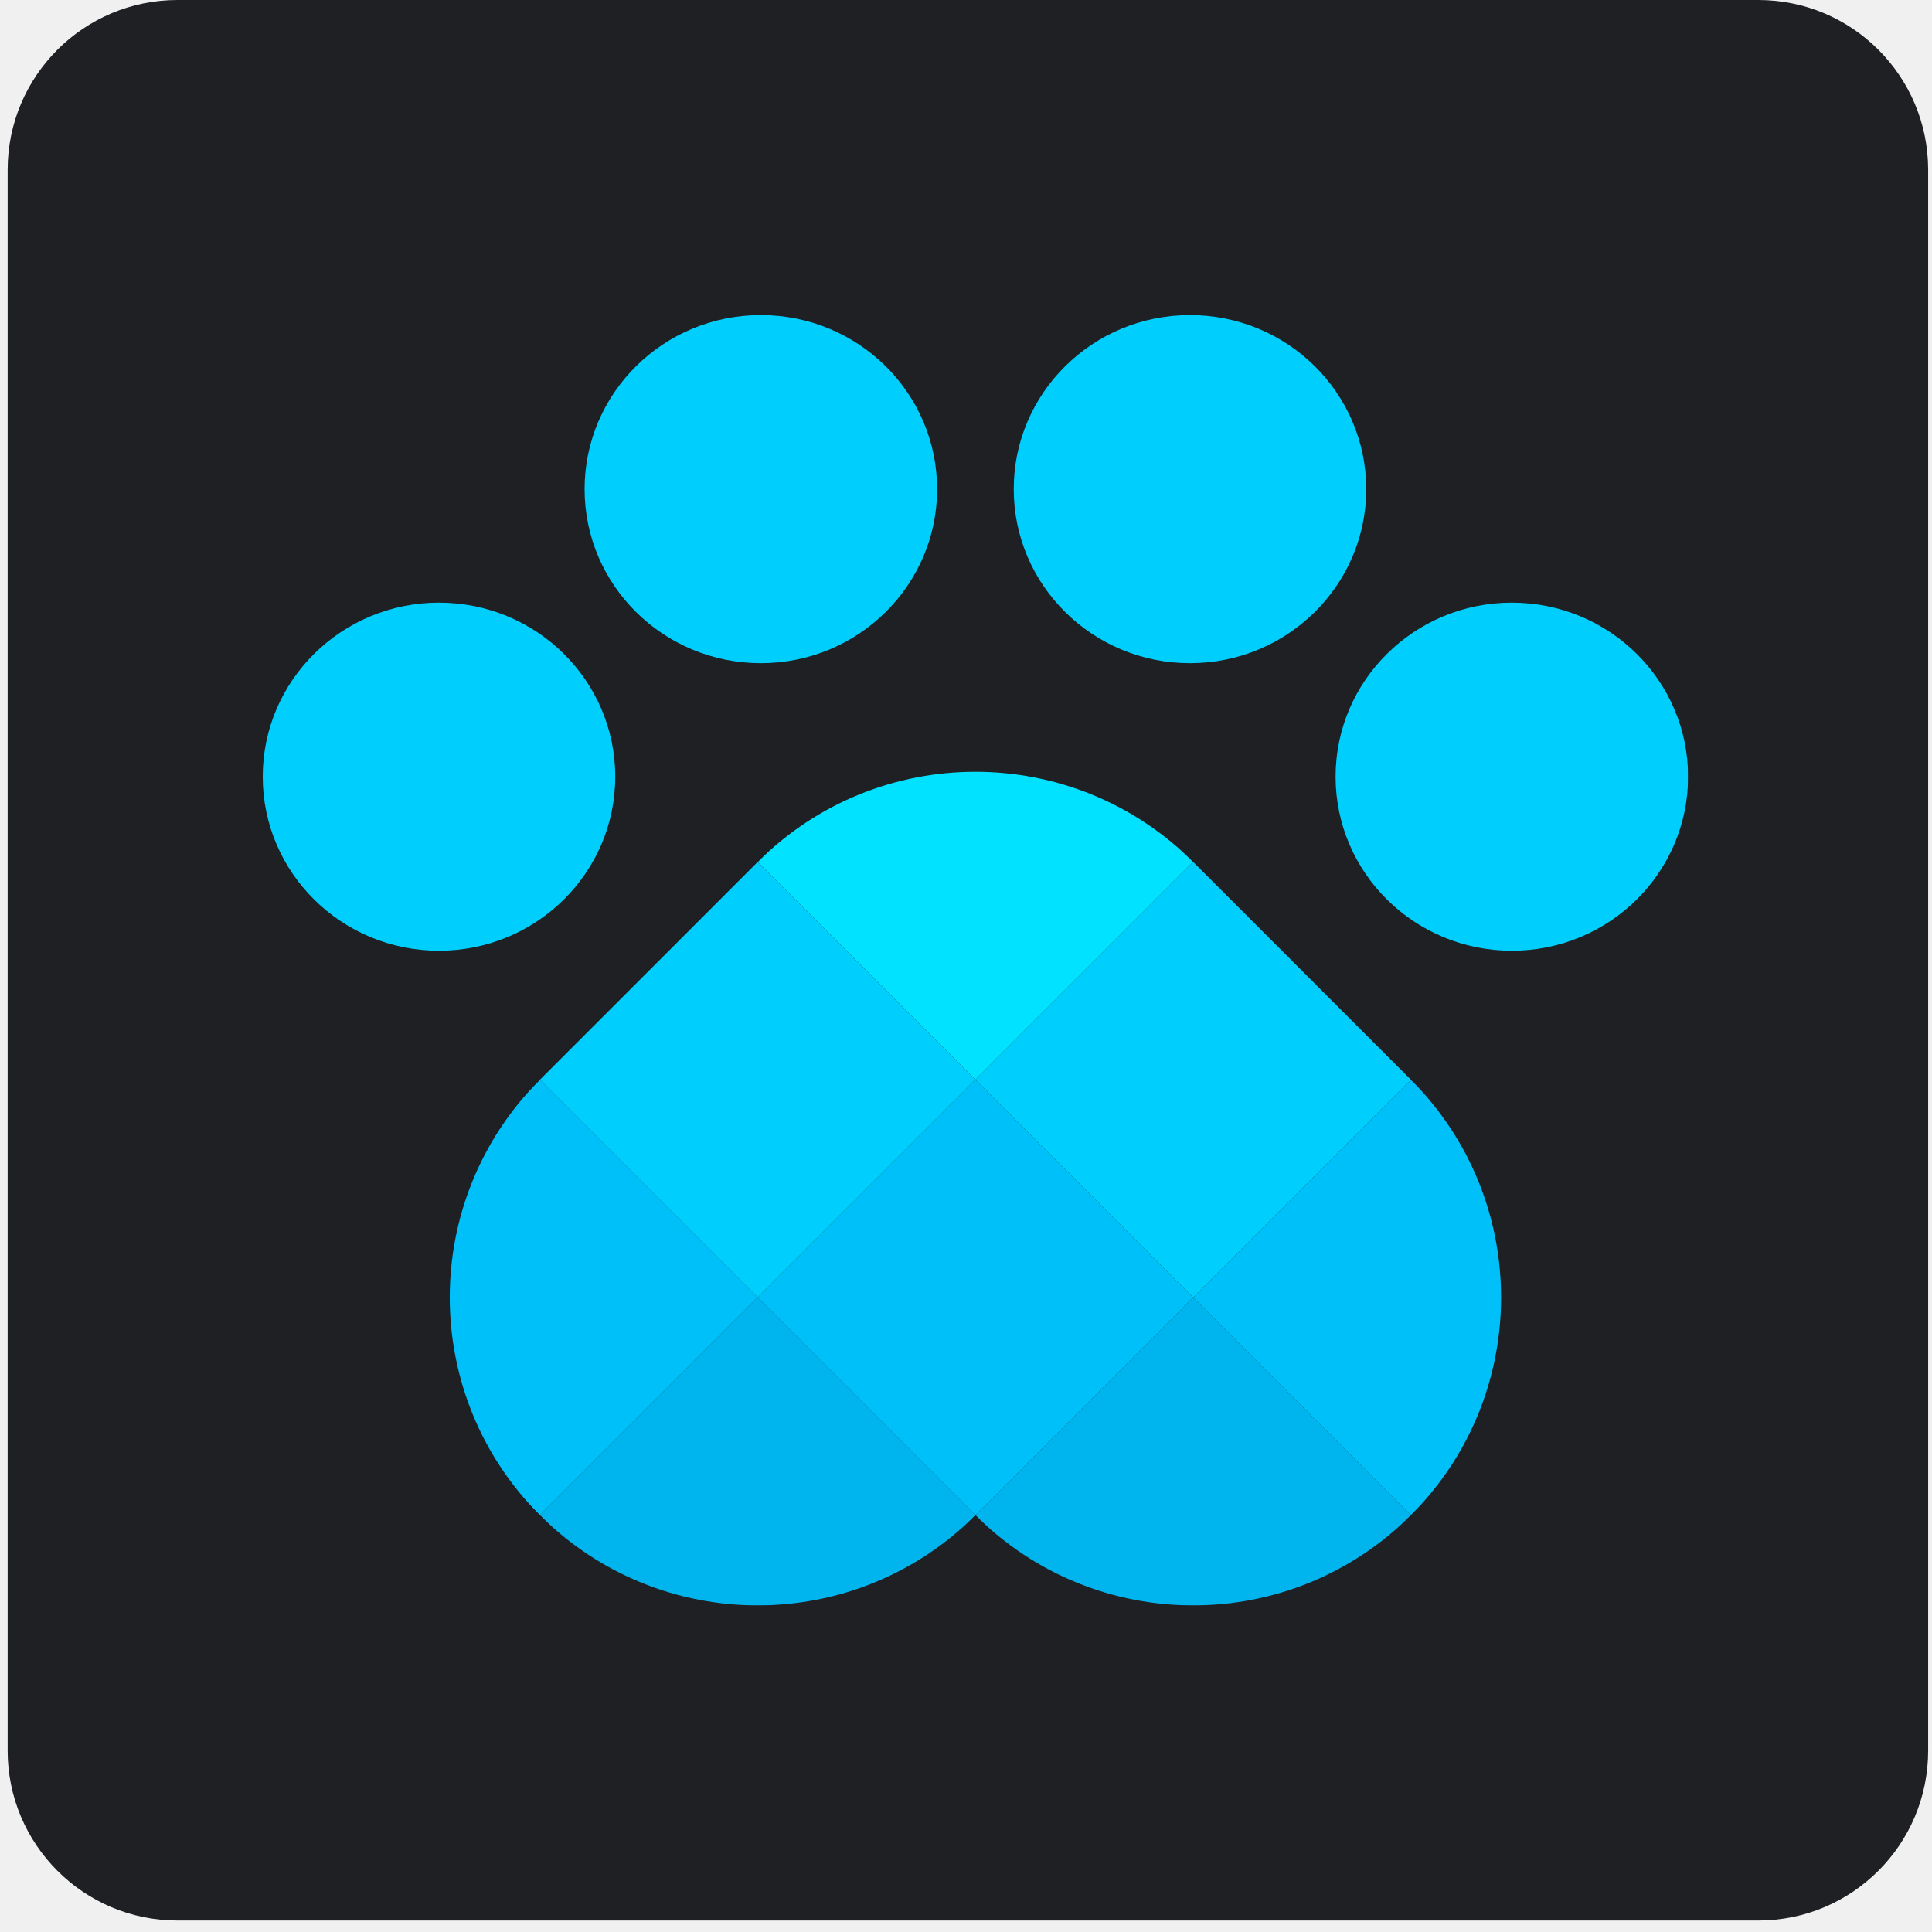
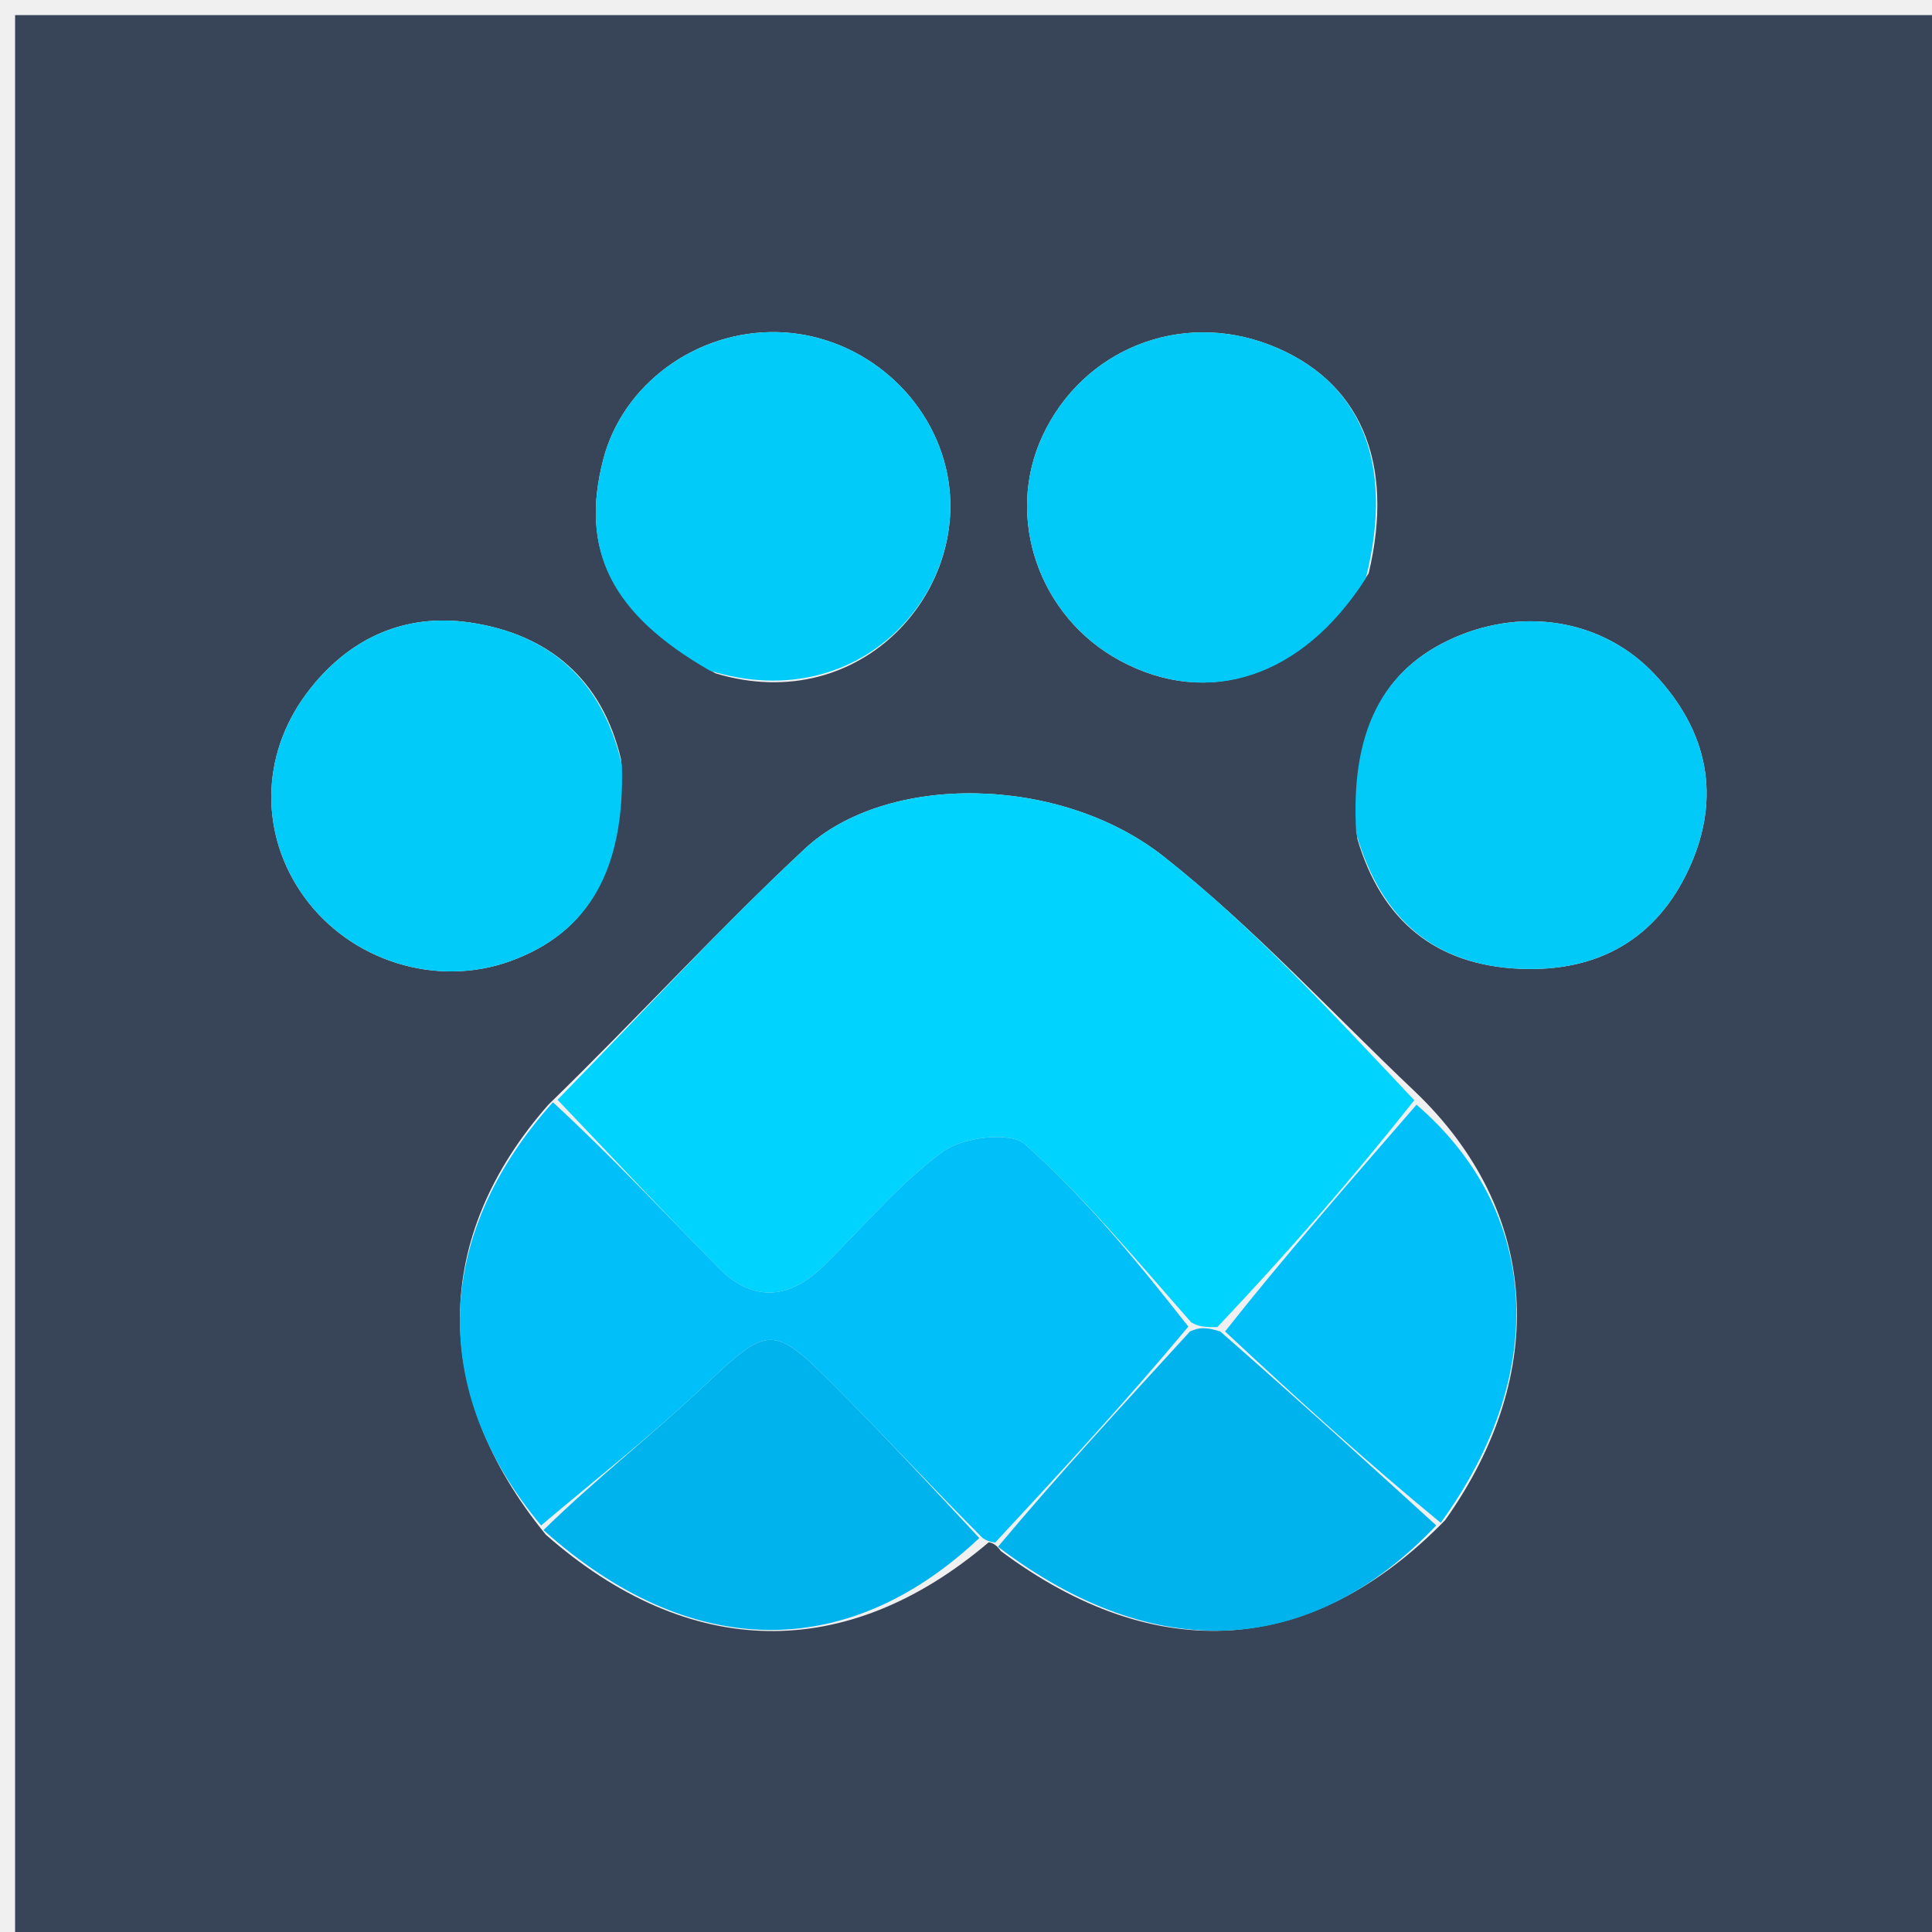
- <svg xmlns="http://www.w3.org/2000/svg" width="40" height="40" viewBox="0 0 91 91" fill="none">
-   <rect x="0.36" width="90.459" height="90.459" rx="8" fill="#1F2023" />
-   <mask id="mask0" maskUnits="userSpaceOnUse" x="12" y="14" width="68" height="62">
-     <rect x="12.375" y="14.841" width="67.138" height="60.787" fill="white" />
-   </mask>
-   <g mask="url(#mask0)">
-     <mask id="mask1" maskUnits="userSpaceOnUse" x="45" y="61" width="22" height="21">
-       <rect width="14.504" height="14.504" transform="matrix(-0.707107 0.707107 0.707107 0.707107 56.1993 61.1117)" fill="white" />
-     </mask>
-     <g mask="url(#mask1)">
-       <path fill-rule="evenodd" clip-rule="evenodd" d="M66.455 71.368C60.791 77.032 51.608 77.032 45.944 71.368C40.279 65.703 40.279 56.52 45.944 50.856C51.608 45.192 60.791 45.192 66.455 50.856C72.119 56.52 72.119 65.703 66.455 71.368Z" fill="#00B4EE" />
-     </g>
-     <mask id="mask2" maskUnits="userSpaceOnUse" x="15" y="50" width="21" height="22">
-       <rect x="35.688" y="61.112" width="14.504" height="14.504" transform="rotate(135 35.6876 61.1117)" fill="white" />
-     </mask>
-     <g mask="url(#mask2)">
-       <path fill-rule="evenodd" clip-rule="evenodd" d="M25.432 50.856C19.768 56.52 19.768 65.703 25.432 71.368C31.096 77.032 40.279 77.032 45.943 71.368C51.608 65.703 51.608 56.52 45.943 50.856C40.279 45.192 31.096 45.192 25.432 50.856Z" fill="#00C0FA" />
-     </g>
-     <mask id="mask3" maskUnits="userSpaceOnUse" x="25" y="61" width="21" height="21">
-       <rect width="14.504" height="14.504" transform="matrix(-0.707107 0.707107 0.707107 0.707107 35.6876 61.1117)" fill="white" />
-     </mask>
-     <g mask="url(#mask3)">
-       <path fill-rule="evenodd" clip-rule="evenodd" d="M45.944 71.368C40.279 77.032 31.096 77.032 25.432 71.368C19.768 65.703 19.768 56.52 25.432 50.856C31.096 45.192 40.279 45.192 45.944 50.856C51.608 56.52 51.608 65.703 45.944 71.368Z" fill="#00B4EE" />
-     </g>
-     <mask id="mask4" maskUnits="userSpaceOnUse" x="35" y="30" width="22" height="21">
-       <rect width="14.504" height="14.504" transform="matrix(0.707107 -0.707107 -0.707107 -0.707107 45.9435 50.8558)" fill="white" />
-     </mask>
-     <g mask="url(#mask4)">
-       <path fill-rule="evenodd" clip-rule="evenodd" d="M35.688 40.6C41.352 34.936 50.535 34.936 56.199 40.6C61.864 46.264 61.864 55.447 56.199 61.112C50.535 66.776 41.352 66.776 35.688 61.112C30.023 55.447 30.023 46.264 35.688 40.6Z" fill="#00E2FF" />
-     </g>
-     <rect x="56.199" y="61.112" width="14.504" height="14.504" transform="rotate(135 56.1993 61.1117)" fill="#00C0FA" />
-     <rect x="66.455" y="50.856" width="14.504" height="14.504" transform="rotate(135 66.4551 50.8558)" fill="#00CEFC" />
-     <rect x="45.944" y="50.856" width="14.504" height="14.504" transform="rotate(135 45.9435 50.8558)" fill="#00CEFC" />
-     <mask id="mask5" maskUnits="userSpaceOnUse" x="56" y="50" width="21" height="22">
-       <rect x="56.199" y="61.112" width="14.504" height="14.504" transform="rotate(-45 56.1993 61.1117)" fill="white" />
-     </mask>
-     <g mask="url(#mask5)">
-       <path fill-rule="evenodd" clip-rule="evenodd" d="M66.455 71.368C72.119 65.703 72.119 56.52 66.455 50.856C60.791 45.192 51.608 45.192 45.944 50.856C40.279 56.52 40.279 65.703 45.944 71.368C51.608 77.032 60.791 77.032 66.455 71.368Z" fill="#00C0FA" />
-     </g>
-     <path fill-rule="evenodd" clip-rule="evenodd" d="M35.837 31.237C40.422 31.237 44.139 27.566 44.139 23.039C44.139 18.511 40.422 14.841 35.837 14.841C31.252 14.841 27.535 18.511 27.535 23.039C27.535 27.566 31.252 31.237 35.837 31.237Z" fill="#00CEFC" />
-     <path fill-rule="evenodd" clip-rule="evenodd" d="M20.677 44.781C25.262 44.781 28.979 41.111 28.979 36.583C28.979 32.056 25.262 28.385 20.677 28.385C16.091 28.385 12.375 32.056 12.375 36.583C12.375 41.111 16.091 44.781 20.677 44.781Z" fill="#00CEFC" />
-     <path fill-rule="evenodd" clip-rule="evenodd" d="M56.05 31.237C60.635 31.237 64.352 27.566 64.352 23.039C64.352 18.511 60.635 14.841 56.05 14.841C51.465 14.841 47.748 18.511 47.748 23.039C47.748 27.566 51.465 31.237 56.05 31.237Z" fill="#00CEFC" />
-     <path fill-rule="evenodd" clip-rule="evenodd" d="M71.21 44.781C75.796 44.781 79.512 41.111 79.512 36.583C79.512 32.056 75.796 28.385 71.21 28.385C66.625 28.385 62.908 32.056 62.908 36.583C62.908 41.111 66.625 44.781 71.21 44.781Z" fill="#00CEFC" />
-   </g>
+ <svg xmlns="http://www.w3.org/2000/svg" version="1.1" id="Layer_1" x="0px" y="0px" width="40px" height="40px" viewBox="0 0 128 128" enable-background="new 0 0 128 128" xml:space="preserve">
+   <path fill="#384458" opacity="1" stroke="none" d=" M85,129  C56.667,129 28.833,129 1,129  C1,86.333 1,43.667 1,1  C43.667,1 86.333,1 129,1  C129,43.667 129,86.333 129,129  C114.5,129 100,129 85,129 M95.745,100.715  C102.687,90.938 102.03,80.234 93.745,72.319  C88.229,67.094 83.049,61.444 77.109,56.756  C70.176,51.285 58.704,51.217 53.323,56.232  C47.634,61.532 42.381,67.3 36.328,73.192  C28.639,81.942 28.462,92.247 36.162,101.678  C45.633,110.011 56.074,110.195 65.504,102.182  C65.504,102.182 65.938,102.194 66.303,102.758  C76.553,110.404 86.899,109.795 95.745,100.715 M41.143,50.3  C39.891,45.005 36.357,42.026 31.177,41.249  C26.756,40.586 23.011,42.334 20.32,45.93  C17.229,50.063 17.221,55.328 20.124,59.379  C23.201,63.673 28.912,65.461 33.831,63.669  C38.981,61.793 41.412,57.662 41.143,50.3 M47.406,44.611  C57.18,47.562 64.569,38.899 62.663,30.978  C61.433,25.867 56.742,22.122 51.492,22.004  C46.138,21.883 41.263,25.448 39.969,30.43  C38.408,36.443 40.457,40.668 47.406,44.611 M90.675,37.991  C92.448,30.587 90.098,25.163 84.116,22.85  C78.195,20.56 71.748,23.14 69.074,28.87  C66.548,34.281 68.828,40.884 74.222,43.779  C80.047,46.905 86.28,44.915 90.675,37.991 M89.933,55.591  C91.522,60.969 95.081,63.943 100.71,64.186  C105.842,64.407 109.752,62.231 111.907,57.535  C114.064,52.833 113.163,48.451 109.645,44.695  C106.274,41.095 101.061,40.189 96.371,42.236  C91.601,44.318 89.442,48.449 89.933,55.591 z" />
+   <path fill="#00D3FD" opacity="1" stroke="none" d=" M36.938,72.864  C42.381,67.3 47.634,61.532 53.323,56.232  C58.704,51.217 70.176,51.285 77.109,56.756  C83.049,61.444 88.229,67.094 93.7,72.894  C89.429,78.289 85.201,83.109 80.65,87.926  C79.895,87.925 79.463,87.926 78.92,87.609  C75.222,83.412 71.832,79.317 67.913,75.811  C66.945,74.945 63.781,75.338 62.467,76.3  C59.554,78.433 57.178,81.299 54.575,83.856  C52.295,86.096 49.892,86.313 47.597,83.987  C43.99,80.333 40.486,76.577 36.938,72.864 z" />
+   <path fill="#00BFF9" opacity="1" stroke="none" d=" M36.633,73.028  C40.486,76.577 43.99,80.333 47.597,83.987  C49.892,86.313 52.295,86.096 54.575,83.856  C57.178,81.299 59.554,78.433 62.467,76.3  C63.781,75.338 66.945,74.945 67.913,75.811  C71.832,79.317 75.222,83.412 78.73,87.892  C74.414,93.06 70.176,97.627 65.938,102.194  C65.938,102.194 65.504,102.182 65.099,101.896  C61.721,98.502 58.794,95.348 55.765,92.294  C51.07,87.561 51.059,87.683 46.32,92.126  C42.976,95.261 39.351,98.096 35.851,101.065  C28.462,92.247 28.639,81.942 36.633,73.028 z" />
+   <path fill="#01CBF8" opacity="1" stroke="none" d=" M41.201,50.672  C41.412,57.662 38.981,61.793 33.831,63.669  C28.912,65.461 23.201,63.673 20.124,59.379  C17.221,55.328 17.229,50.063 20.32,45.93  C23.011,42.334 26.756,40.586 31.177,41.249  C36.357,42.026 39.891,45.005 41.201,50.672 z" />
+   <path fill="#01CBF8" opacity="1" stroke="none" d=" M47.042,44.437  C40.457,40.668 38.408,36.443 39.969,30.43  C41.263,25.448 46.138,21.883 51.492,22.004  C56.742,22.122 61.433,25.867 62.663,30.978  C64.569,38.899 57.18,47.562 47.042,44.437 z" />
+   <path fill="#01CAF8" opacity="1" stroke="none" d=" M90.486,38.319  C86.28,44.915 80.047,46.905 74.222,43.779  C68.828,40.884 66.548,34.281 69.074,28.87  C71.748,23.14 78.195,20.56 84.116,22.85  C90.098,25.163 92.448,30.587 90.486,38.319 z" />
+   <path fill="#01CAF8" opacity="1" stroke="none" d=" M89.855,55.223  C89.442,48.449 91.601,44.318 96.371,42.236  C101.061,40.189 106.274,41.095 109.645,44.695  C113.163,48.451 114.064,52.833 111.907,57.535  C109.752,62.231 105.842,64.407 100.71,64.186  C95.081,63.943 91.522,60.969 89.855,55.223 z" />
+   <path fill="#01B3EC" opacity="1" stroke="none" d=" M36.007,101.372  C39.351,98.096 42.976,95.261 46.32,92.126  C51.059,87.683 51.07,87.561 55.765,92.294  C58.794,95.348 61.721,98.502 64.881,101.9  C56.074,110.195 45.633,110.011 36.007,101.372 z" />
+   <path fill="#01B3EC" opacity="1" stroke="none" d=" M66.121,102.476  C70.176,97.627 74.414,93.06 78.842,88.21  C79.463,87.926 79.895,87.925 80.839,88.209  C85.952,92.684 90.553,96.873 95.154,101.061  C86.899,109.795 76.553,110.404 66.121,102.476 z" />
+   <path fill="#00BFF9" opacity="1" stroke="none" d=" M95.449,100.888  C90.553,96.873 85.952,92.684 81.163,88.213  C85.201,83.109 89.429,78.289 93.849,73.19  C102.03,80.234 102.687,90.938 95.449,100.888 z" />
</svg>
